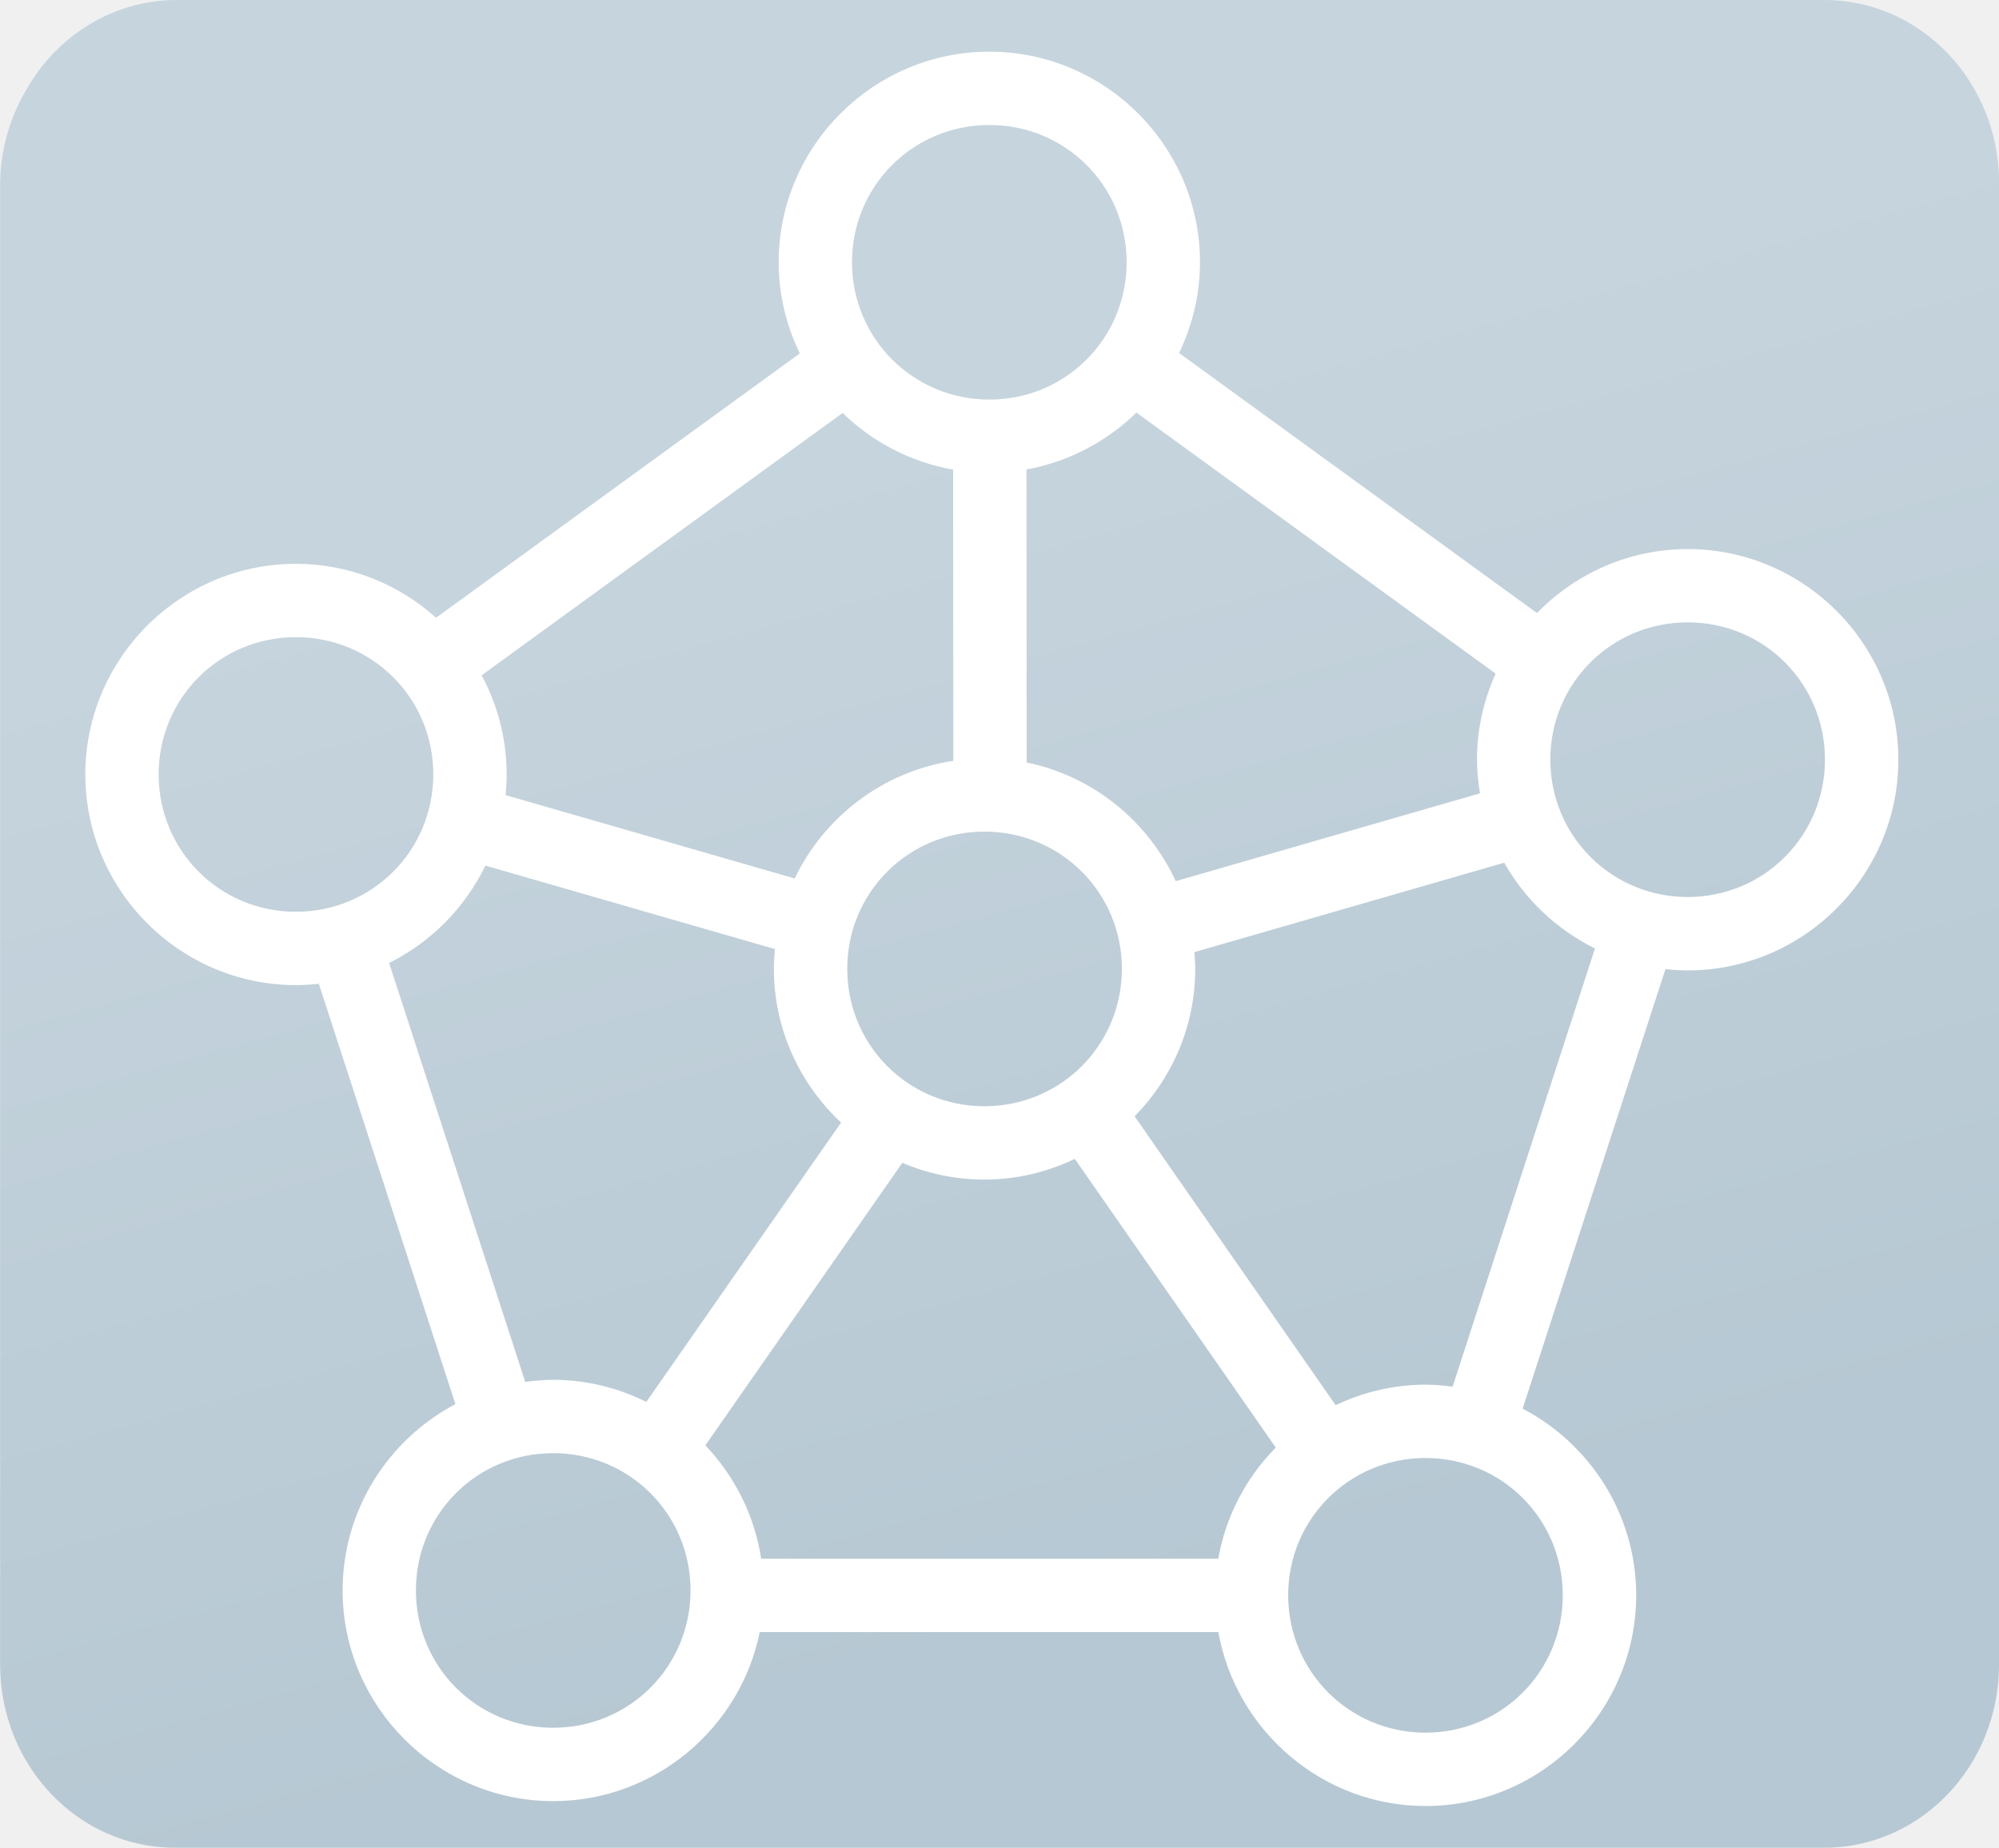
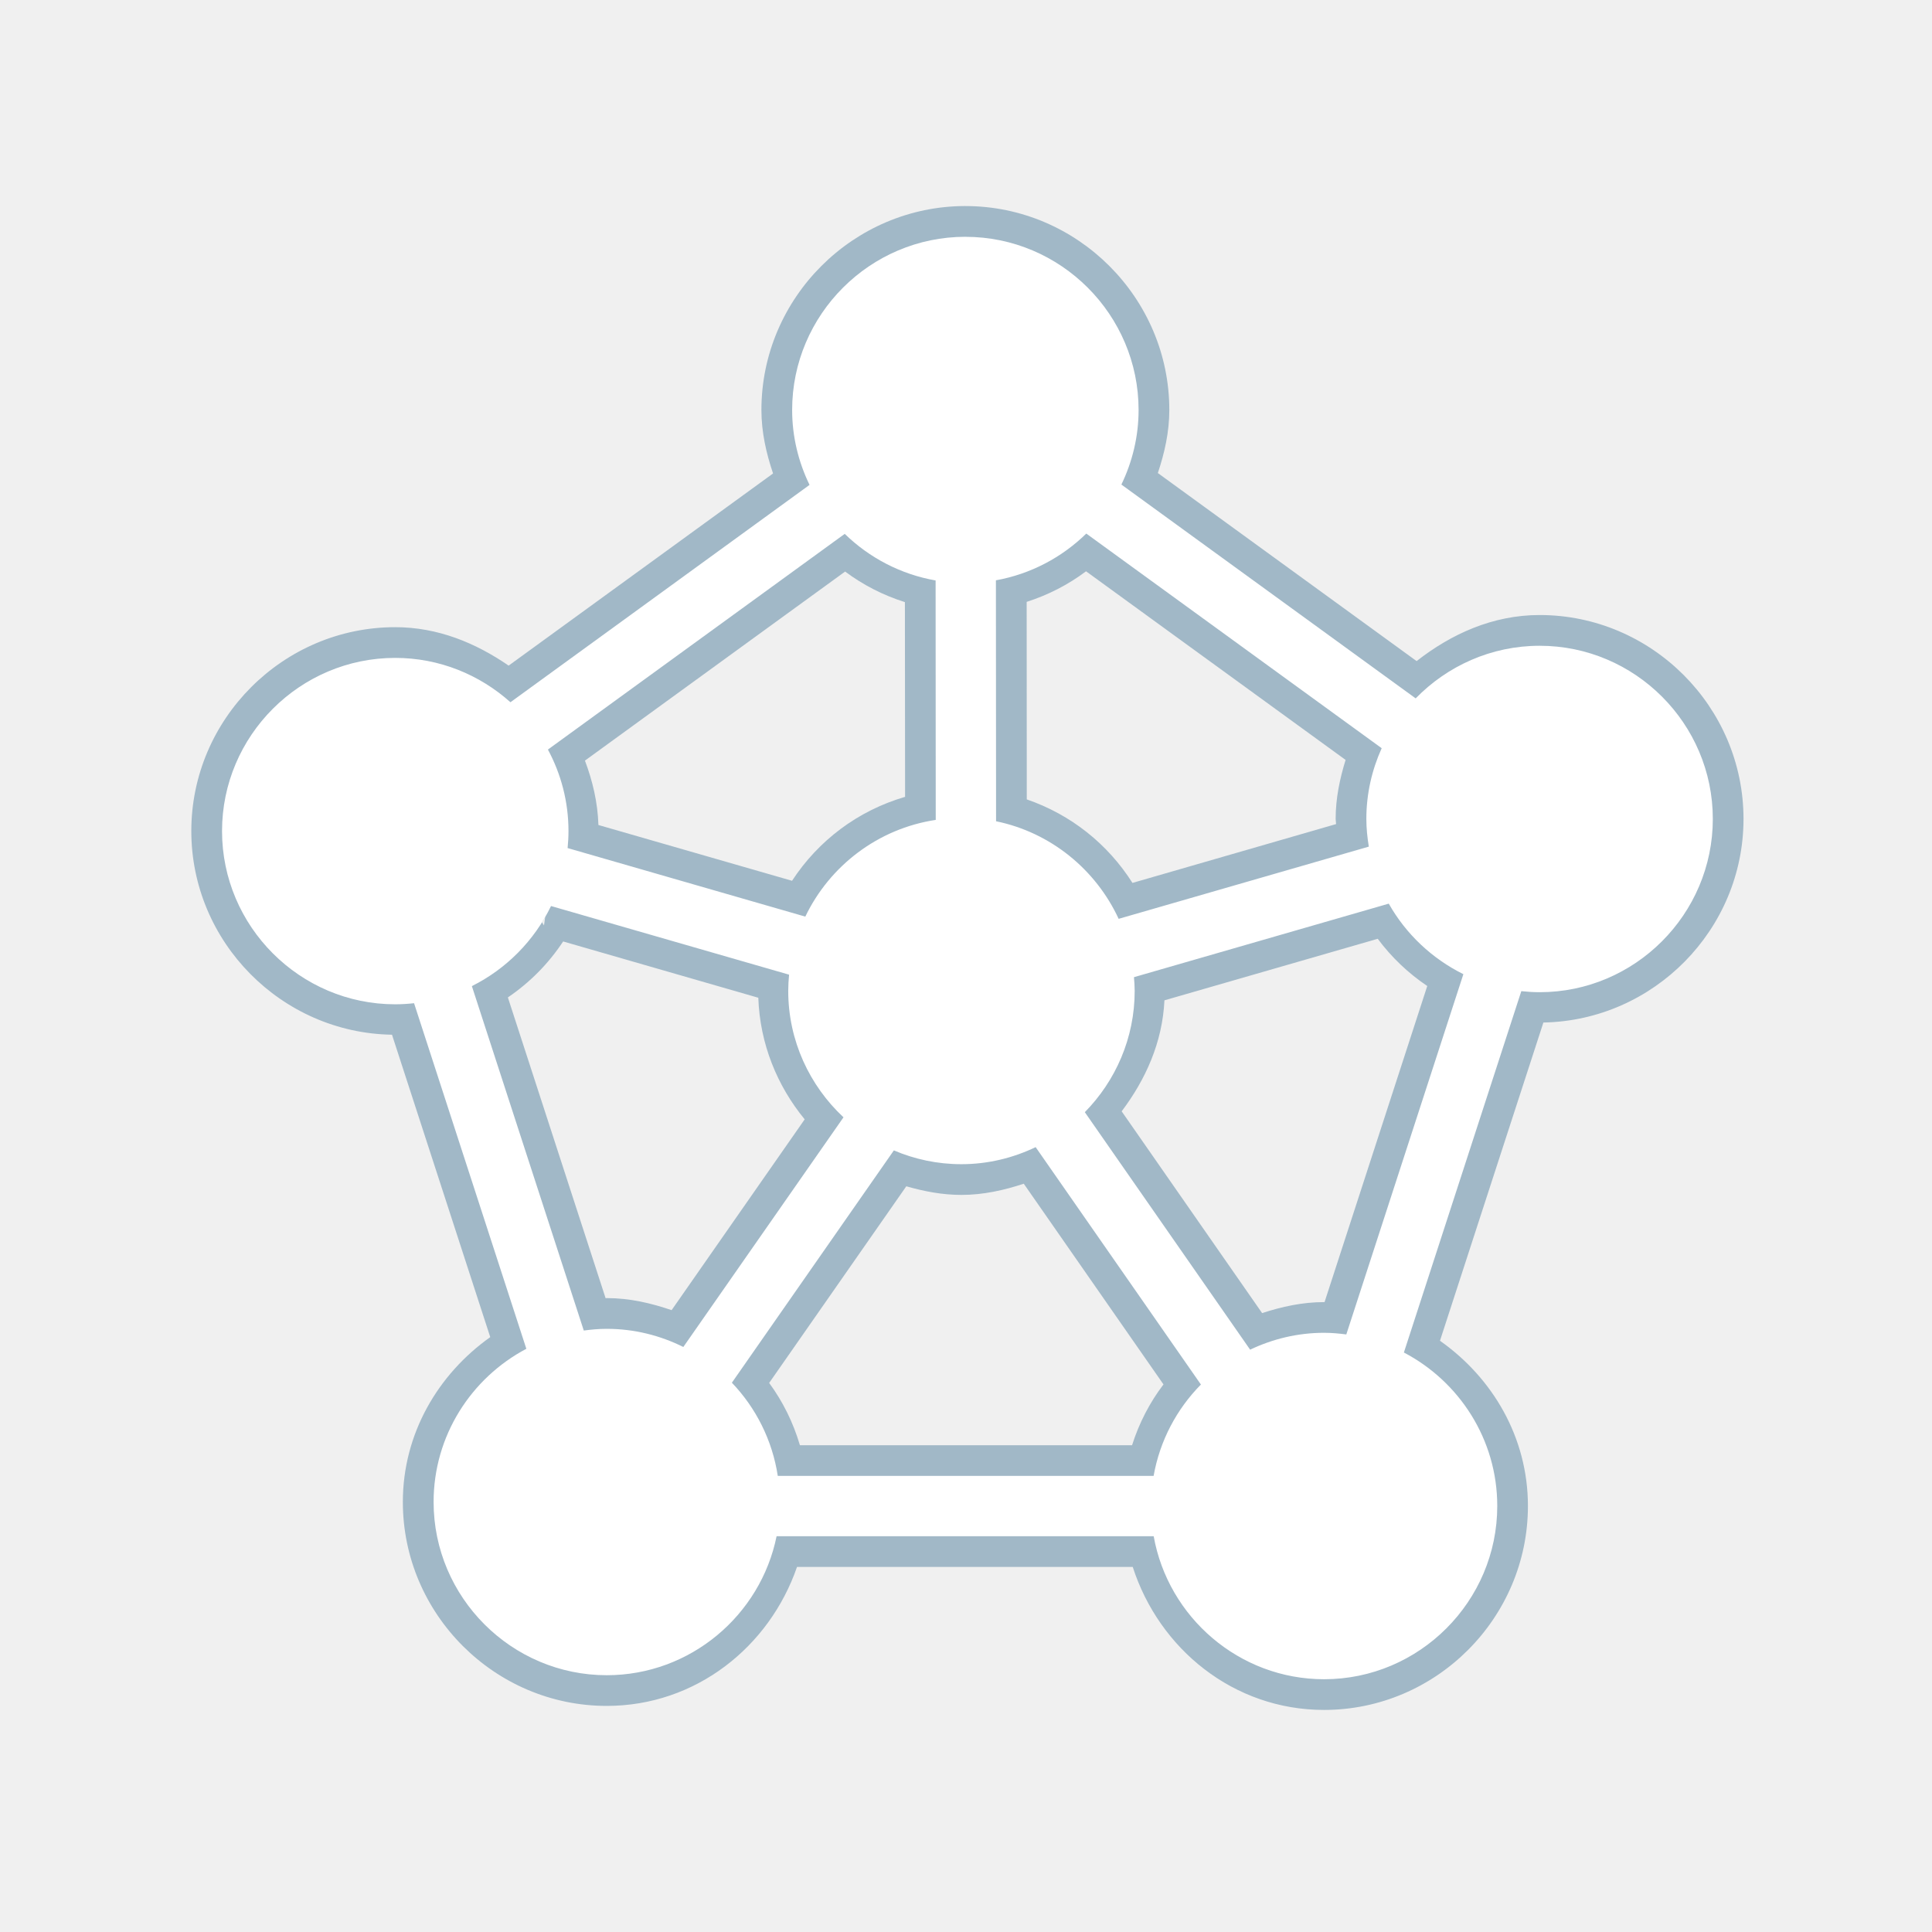
- <svg xmlns="http://www.w3.org/2000/svg" xmlns:xlink="http://www.w3.org/1999/xlink" width="27.255mm" height="25.191mm" viewBox="0 0 27.255 25.191" version="1.1" id="svg8243">
+ <svg xmlns="http://www.w3.org/2000/svg" width="28.307mm" height="28.305mm" viewBox="0 0 28.307 28.305" version="1.1" id="svg8243">
  <defs id="defs8237">
-     <linearGradient id="linearGradient46896">
-       <stop style="stop-color:#b6c8d3;stop-opacity:1" offset="0" id="stop46892" />
-       <stop style="stop-color:#c6d4dd;stop-opacity:1" offset="1" id="stop46894" />
-     </linearGradient>
-     <linearGradient xlink:href="#linearGradient46896" id="linearGradient12613-7" x1="-25.846" y1="76.597" x2="-30.325" y2="69.236" gradientUnits="userSpaceOnUse" gradientTransform="matrix(3.69604,0,0,1.68056,226.5442,54.50341)" />
    <clipPath id="clip7de3f484-67fb-4712-a8a8-390e02aabc34">
      <path id="path11382" d="M 0,0 V 304 H 319 V 0 Z" />
    </clipPath>
    <clipPath id="clipbb930875-9693-44a6-926c-1ffdc625f2c9">
      <path id="path11395" d="M 0,0 V 304 H 319 V 0 Z" />
    </clipPath>
    <clipPath id="clipec8bb2b4-0087-49f9-ae20-3752750c110f">
      <path id="path11408" d="M 0,0 V 304 H 319 V 0 Z" />
    </clipPath>
    <clipPath id="clip5168585b-90cf-4f68-bd08-826f05ab8f0a">
      <path id="path11421" d="M 0,0 V 304 H 319 V 0 Z" />
    </clipPath>
    <clipPath id="clipba68e4ed-9f69-4c0d-8081-1e6e24c31b41">
      <path id="path11434" d="M 0,0 V 304 H 319 V 0 Z" />
    </clipPath>
    <clipPath id="clip35f49ef3-9019-42b5-845f-b8b85de3d683">
      <path id="path11447" d="M 0,0 V 304 H 319 V 0 Z" />
    </clipPath>
  </defs>
-   <g id="layer1" transform="translate(-110.3854,-162.6632)">
-     <path style="fill:url(#linearGradient12613-7);fill-opacity:1;stroke-width:0.475" d="m 137.641,165.156 v 20.2 c 0,1.38 -1.067,2.498 -2.382,2.498 h -22.49 c -1.316,0 -2.382,-1.118 -2.382,-2.498 v -20.2 c 0.007,-0.439 0.125,-0.869 0.343,-1.244 0.426,-0.772 1.212,-1.248 2.063,-1.249 h 22.467 c 1.314,-3e-5 2.38,1.115 2.382,2.493 z" id="path66519-1-1-4" />
-     <g id="g11406" clip-path="url(#clip2)" style="fill:#ffffff;fill-opacity:1;stroke:#ffffff;stroke-width:0;stroke-linecap:square;stroke-linejoin:miter;stroke-miterlimit:4;stroke-dasharray:none;stroke-dashoffset:0;stroke-opacity:0.652" transform="matrix(0.06522196,0,0,0.06522196,113.4879,165.466)">
-       <g id="g11404" style="fill:#ffffff;fill-opacity:1;stroke:#ffffff;stroke-width:0;stroke-linecap:round;stroke-linejoin:round;stroke-miterlimit:4;stroke-dasharray:none;stroke-opacity:0.652">
-         <path style="color:#000000;font-style:normal;font-variant:normal;font-weight:normal;font-stretch:normal;font-size:medium;line-height:normal;font-family:sans-serif;font-variant-ligatures:normal;font-variant-position:normal;font-variant-caps:normal;font-variant-numeric:normal;font-variant-alternates:normal;font-feature-settings:normal;text-indent:0;text-align:start;text-decoration:none;text-decoration-line:none;text-decoration-style:solid;text-decoration-color:#000000;letter-spacing:normal;word-spacing:normal;text-transform:none;writing-mode:lr-tb;direction:ltr;text-orientation:mixed;dominant-baseline:auto;baseline-shift:baseline;text-anchor:start;white-space:normal;shape-padding:0;clip-rule:nonzero;display:inline;overflow:visible;visibility:visible;opacity:1;isolation:auto;mix-blend-mode:normal;color-interpolation:sRGB;color-interpolation-filters:linearRGB;solid-color:#000000;solid-opacity:1;vector-effect:none;fill:#ffffff;fill-opacity:1;fill-rule:nonzero;stroke:none;stroke-width:0;stroke-linecap:butt;stroke-linejoin:miter;stroke-miterlimit:4;stroke-dasharray:none;stroke-dashoffset:0;stroke-opacity:1;color-rendering:auto;image-rendering:auto;shape-rendering:auto;text-rendering:auto;enable-background:accumulate" d="m 468.189,617.451 c -5.973,0 -10.859,4.879 -10.859,10.852 0,1.683 0.399,3.272 1.09,4.697 l -18.744,13.621 c -1.924,-1.722 -4.452,-2.779 -7.223,-2.779 -5.973,0 -10.852,4.879 -10.852,10.852 0,5.973 4.879,10.857 10.852,10.857 0.4,0 0.793,-0.026 1.182,-0.068 l 7.037,21.658 c -3.449,1.822 -5.813,5.444 -5.812,9.6 0,5.973 4.879,10.857 10.852,10.857 5.238,0 9.639,-3.757 10.643,-8.711 h 23.633 c 0.905,5.075 5.355,8.963 10.68,8.963 5.973,0 10.852,-4.887 10.852,-10.859 0,-4.171 -2.382,-7.802 -5.852,-9.617 l 7.359,-22.646 c 0.379,0.04 0.761,0.065 1.15,0.065 5.973,0 10.852,-4.887 10.852,-10.859 0,-5.973 -4.879,-10.852 -10.852,-10.852 -3.039,0 -5.794,1.269 -7.77,3.297 l -18.443,-13.4 c 0.683,-1.419 1.078,-3 1.078,-4.674 0,-5.973 -4.879,-10.852 -10.852,-10.852 z m 0,3.779 c 3.93,0 7.072,3.142 7.072,7.072 0,3.93 -3.142,7.078 -7.072,7.078 -3.93,0 -7.08,-3.148 -7.08,-7.078 0,-3.93 3.15,-7.072 7.08,-7.072 z m 7.576,14.82 18.512,13.451 c -0.612,1.355 -0.961,2.852 -0.961,4.43 0,0.593 0.062,1.171 0.154,1.738 l -15.678,4.525 c -1.43,-3.092 -4.265,-5.415 -7.682,-6.115 l -0.01,-15.1 c 2.181,-0.393 4.14,-1.437 5.664,-2.93 z m -15.139,0.018 c 1.534,1.494 3.504,2.536 5.695,2.92 l 0.008,15.006 c -3.611,0.543 -6.646,2.873 -8.174,6.061 L 443.258,655.76 c 0.035,-0.351 0.055,-0.706 0.055,-1.066 0,-1.844 -0.469,-3.583 -1.289,-5.107 z m 43.549,10.791 c 3.93,0 7.072,3.142 7.072,7.072 0,3.93 -3.142,7.08 -7.072,7.08 -3.93,0 -7.08,-3.15 -7.08,-7.08 0,-3.93 3.15,-7.072 7.08,-7.072 z m -71.723,0.762 c 3.93,0 7.08,3.142 7.08,7.072 0,3.93 -3.15,7.078 -7.08,7.078 -3.93,0 -7.072,-3.148 -7.072,-7.078 0,-3.93 3.142,-7.072 7.072,-7.072 z m 35.484,10.02 c 3.93,0 7.08,3.142 7.08,7.072 0,3.93 -3.15,7.08 -7.08,7.08 -3.93,0 -7.072,-3.15 -7.072,-7.08 0,-3.93 3.142,-7.072 7.072,-7.072 z m 26.783,1.602 c 1.076,1.904 2.71,3.447 4.676,4.42 l -7.336,22.578 c -0.457,-0.059 -0.921,-0.102 -1.395,-0.102 -1.657,0 -3.224,0.386 -4.633,1.057 L 475.672,672.312 c 1.929,-1.962 3.125,-4.647 3.125,-7.6 0,-0.291 -0.022,-0.576 -0.045,-0.861 z m -52.5,0.15 14.918,4.301 c -0.032,0.336 -0.053,0.675 -0.053,1.02 0,3.119 1.34,5.935 3.463,7.92 l -10.037,14.393 c -1.451,-0.721 -3.078,-1.137 -4.801,-1.137 -0.488,0 -0.966,0.044 -1.438,0.107 l -7.014,-21.586 c 2.158,-1.076 3.908,-2.846 4.961,-5.018 z m 30.371,15.111 10.357,14.877 c -1.517,1.535 -2.574,3.518 -2.965,5.727 h -23.553 c -0.343,-2.245 -1.373,-4.267 -2.877,-5.842 l 10.152,-14.559 c 1.302,0.556 2.731,0.865 4.23,0.865 1.665,0 3.24,-0.391 4.654,-1.068 z m -26.881,15.164 c 3.93,0 7.08,3.142 7.08,7.072 0,3.93 -3.15,7.078 -7.08,7.078 -3.93,0 -7.072,-3.148 -7.072,-7.078 0,-3.93 3.142,-7.072 7.072,-7.072 z m 44.955,0.25 c 3.93,0 7.072,3.142 7.072,7.072 0,3.93 -3.142,7.08 -7.072,7.08 -3.93,0 -7.078,-3.15 -7.078,-7.08 0,-3.93 3.148,-7.072 7.078,-7.072 z" transform="matrix(4.05666,0,0,4.05666,-1740.025,-2536.968)" id="path11398" />
-       </g>
-     </g>
+   <g id="layer1" transform="translate(-104.9256,-97.35073)">
    <g id="g11419" clip-path="url(#clip3)" style="fill:none;stroke:#ffffff;stroke-width:15.332;stroke-linecap:square;stroke-linejoin:miter;stroke-miterlimit:4;stroke-dasharray:none;stroke-dashoffset:0;stroke-opacity:0.652" transform="matrix(0.06522196,0,0,0.06522196,113.4879,165.466)">
      <g id="g11417" style="fill:none;stroke:#ffffff;stroke-width:15.332;stroke-linecap:round;stroke-linejoin:round;stroke-miterlimit:4;stroke-dasharray:none;stroke-opacity:0.652">
        </g>
    </g>
    <g id="g11432" clip-path="url(#clip4)" style="fill:none;stroke:#ffffff;stroke-width:15.332;stroke-linecap:square;stroke-linejoin:miter;stroke-miterlimit:4;stroke-dasharray:none;stroke-dashoffset:0;stroke-opacity:0.652" transform="matrix(0.06522196,0,0,0.06522196,113.4879,165.466)">
      <g id="g11430" style="fill:none;stroke:#ffffff;stroke-width:15.332;stroke-linecap:round;stroke-linejoin:round;stroke-miterlimit:4;stroke-dasharray:none;stroke-opacity:0.652">
        </g>
    </g>
    <g id="g11445" clip-path="url(#clip5)" style="fill:none;stroke:#ffffff;stroke-width:15.332;stroke-linecap:square;stroke-linejoin:miter;stroke-miterlimit:4;stroke-dasharray:none;stroke-dashoffset:0;stroke-opacity:0.652" transform="matrix(0.06522196,0,0,0.06522196,113.4879,165.466)">
      <g id="g11443" style="fill:none;stroke:#ffffff;stroke-width:15.332;stroke-linecap:round;stroke-linejoin:round;stroke-miterlimit:4;stroke-dasharray:none;stroke-opacity:0.652">
        </g>
    </g>
    <g id="g11458" clip-path="url(#clip6)" style="fill:none;stroke:#ffffff;stroke-width:15.332;stroke-linecap:square;stroke-linejoin:miter;stroke-miterlimit:4;stroke-dasharray:none;stroke-dashoffset:0;stroke-opacity:0.652" transform="matrix(0.06522196,0,0,0.06522196,113.4879,165.466)">
      <g id="g11456" style="fill:none;stroke:#ffffff;stroke-width:15.332;stroke-linecap:round;stroke-linejoin:round;stroke-miterlimit:4;stroke-dasharray:none;stroke-opacity:0.652">
        </g>
    </g>
    <g transform="matrix(0.06522196,0,0,0.06522196,112.7804,169.9962)" id="g11419-3" clip-path="url(#clip3)" style="fill:none;stroke:#ffffff;stroke-width:15.332;stroke-linecap:round;stroke-linejoin:miter;stroke-miterlimit:4;stroke-dasharray:none;stroke-dashoffset:0;stroke-opacity:0.652">
      <g id="g11417-1" style="fill:none;stroke:#ffffff;stroke-width:15.332;stroke-linecap:round;stroke-linejoin:round;stroke-miterlimit:4;stroke-dasharray:none;stroke-opacity:0.652">
        </g>
    </g>
    <g transform="matrix(0.06522196,0,0,0.06522196,114.3477,171.71)" id="g11419-3-5" clip-path="url(#clip3)" style="fill:none;stroke:#ffffff;stroke-width:15.332;stroke-linecap:round;stroke-linejoin:miter;stroke-miterlimit:4;stroke-dasharray:none;stroke-dashoffset:0;stroke-opacity:0.652">
      <g id="g11417-1-8" style="fill:none;stroke:#ffffff;stroke-width:15.332;stroke-linecap:round;stroke-linejoin:round;stroke-miterlimit:4;stroke-dasharray:none;stroke-opacity:0.652">
        </g>
    </g>
    <g transform="matrix(0.06522196,0,0,0.06522196,116.3522,173.2468)" id="g11419-3-0" clip-path="url(#clip3)" style="fill:none;stroke:#ffffff;stroke-width:15.332;stroke-linecap:round;stroke-linejoin:miter;stroke-miterlimit:4;stroke-dasharray:none;stroke-dashoffset:0;stroke-opacity:0.652">
      <g id="g11417-1-5" style="fill:none;stroke:#ffffff;stroke-width:15.332;stroke-linecap:round;stroke-linejoin:round;stroke-miterlimit:4;stroke-dasharray:none;stroke-opacity:0.652">
        </g>
    </g>
    <g transform="matrix(0.06522196,0,0,0.06522196,118.791,174.1154)" id="g11419-3-6" clip-path="url(#clip3)" style="fill:none;stroke:#ffffff;stroke-width:15.332;stroke-linecap:round;stroke-linejoin:miter;stroke-miterlimit:4;stroke-dasharray:none;stroke-dashoffset:0;stroke-opacity:0.652">
      <g id="g11417-1-50" style="fill:none;stroke:#ffffff;stroke-width:15.332;stroke-linecap:round;stroke-linejoin:round;stroke-miterlimit:4;stroke-dasharray:none;stroke-opacity:0.652">
        </g>
    </g>
    <g transform="matrix(0.06522196,0,0,0.06522196,117.6217,176.7547)" id="g11419-3-67" clip-path="url(#clip3)" style="fill:none;stroke:#ffffff;stroke-width:15.332;stroke-linecap:round;stroke-linejoin:miter;stroke-miterlimit:4;stroke-dasharray:none;stroke-dashoffset:0;stroke-opacity:0.652">
      <g id="g11417-1-9" style="fill:none;stroke:#ffffff;stroke-width:15.332;stroke-linecap:round;stroke-linejoin:round;stroke-miterlimit:4;stroke-dasharray:none;stroke-opacity:0.652">
        </g>
    </g>
    <g style="fill:none;stroke:#ffffff;stroke-width:15.332;stroke-linecap:square;stroke-linejoin:miter;stroke-miterlimit:4;stroke-dasharray:none;stroke-dashoffset:0;stroke-opacity:0.652" id="misc" transform="matrix(0.06522196,0,0,0.06522196,113.4879,165.466)" />
+     <g transform="translate(25.22797,-66.37271)" id="g1757">
+       <g transform="matrix(0.05763079,0,0,0.05763079,84.66437,169.0473)" style="fill:#a1b8c7;fill-opacity:1;stroke:#000000;stroke-width:15.617;stroke-linecap:square;stroke-linejoin:miter;stroke-miterlimit:4;stroke-dasharray:none;stroke-dashoffset:0;stroke-opacity:0.652" clip-path="url(#clip2)" id="g11406-1-6-9-0">
+         <g style="fill:#a1b8c7;fill-opacity:1;stroke:#000000;stroke-width:15.617;stroke-linecap:square;stroke-linejoin:miter;stroke-miterlimit:4;stroke-dasharray:none;stroke-opacity:0.652" id="g11404-3-4-9-4">
+           <path style="color:#000000;font-style:normal;font-variant:normal;font-weight:normal;font-stretch:normal;font-size:medium;line-height:normal;font-family:sans-serif;font-variant-ligatures:normal;font-variant-position:normal;font-variant-caps:normal;font-variant-numeric:normal;font-variant-alternates:normal;font-feature-settings:normal;text-indent:0;text-align:start;text-decoration:none;text-decoration-line:none;text-decoration-style:solid;text-decoration-color:#000000;letter-spacing:normal;word-spacing:normal;text-transform:none;writing-mode:lr-tb;direction:ltr;text-orientation:mixed;dominant-baseline:auto;baseline-shift:baseline;text-anchor:start;white-space:normal;shape-padding:0;clip-rule:nonzero;display:inline;overflow:visible;visibility:visible;opacity:1;isolation:auto;mix-blend-mode:normal;color-interpolation:sRGB;color-interpolation-filters:linearRGB;solid-color:#000000;solid-opacity:1;vector-effect:none;fill:#a1b8c7;fill-opacity:1;fill-rule:nonzero;stroke:none;stroke-width:3.402;stroke-linecap:square;stroke-linejoin:miter;stroke-miterlimit:4;stroke-dasharray:none;stroke-dashoffset:0;stroke-opacity:1;color-rendering:auto;image-rendering:auto;shape-rendering:auto;text-rendering:auto;enable-background:accumulate" d="m 287.977,11.568 c -6.204,0 -11.297,5.086 -11.297,11.291 0,1.24 0.27,2.404 0.645,3.518 l -14.643,10.641 c -1.815,-1.251 -3.919,-2.129 -6.281,-2.129 -6.204,0 -11.291,5.085 -11.291,11.289 0,6.143 4.991,11.181 11.113,11.279 l 5.441,16.746 c -2.887,2.049 -4.84,5.341 -4.84,9.129 0,6.204 5.086,11.293 11.291,11.293 4.926,0 9.006,-3.263 10.537,-7.697 h 18.59 c 1.465,4.546 5.588,7.92 10.596,7.92 6.205,0 11.289,-5.091 11.289,-11.295 0,-3.803 -1.966,-7.102 -4.871,-9.148 l 5.727,-17.623 c 6.108,-0.114 11.082,-5.143 11.082,-11.275 0,-6.204 -5.085,-11.291 -11.289,-11.291 -2.606,0 -4.899,1.055 -6.814,2.551 L 298.633,26.354 c 0.369,-1.107 0.635,-2.262 0.635,-3.494 0,-6.204 -5.087,-11.291 -11.291,-11.291 z m 6.68,20.227 14.373,10.445 c -0.321,1.04 -0.551,2.121 -0.551,3.266 0,0.102 0.022,0.187 0.025,0.287 l -11.277,3.258 c -1.364,-2.151 -3.402,-3.782 -5.852,-4.625 l -0.006,-10.938 c 1.203,-0.387 2.297,-0.951 3.287,-1.693 z m -13.342,0.014 c 0.998,0.744 2.099,1.309 3.311,1.693 l 0.01,10.783 c -2.614,0.764 -4.802,2.417 -6.26,4.648 L 267.654,45.844 c -0.039,-1.258 -0.324,-2.441 -0.746,-3.566 z m -16.609,19.131 -0.066,0.467 -0.111,-0.178 c 0.06,-0.096 0.121,-0.191 0.178,-0.289 z m 46.104,1.205 c 0.765,1.028 1.68,1.898 2.742,2.615 l -5.688,17.506 c -0.009,-3.5e-5 -0.016,-0.002 -0.025,-0.002 -1.207,0 -2.343,0.254 -3.432,0.609 L 296.629,61.699 c 1.324,-1.757 2.259,-3.815 2.369,-6.146 z m -45.109,0.148 10.807,3.117 c 0.088,2.555 1.046,4.881 2.568,6.734 l -7.369,10.566 c -1.135,-0.389 -2.324,-0.668 -3.59,-0.668 -0.023,0 -0.042,0.006 -0.065,0.006 l -5.412,-16.656 c 1.222,-0.832 2.245,-1.866 3.061,-3.1 z m 25.508,13.416 7.736,11.113 c -0.767,1.011 -1.347,2.133 -1.74,3.367 H 278.812 c -0.374,-1.262 -0.941,-2.412 -1.703,-3.449 l 7.594,-10.889 c 0.978,0.279 1.988,0.477 3.051,0.477 1.215,0 2.359,-0.259 3.453,-0.619 z" transform="matrix(4.591006,0,0,4.591006,-1162.845,-93.10544)" id="path11398-0-1-4-6" />
+         </g>
+       </g>
+       <g transform="matrix(0.05763079,0,0,0.05763079,84.66437,169.0473)" style="fill:#ffffff;fill-opacity:1;stroke:#ffffff;stroke-width:17.352;stroke-linecap:square;stroke-linejoin:miter;stroke-miterlimit:4;stroke-dasharray:none;stroke-dashoffset:0;stroke-opacity:0.652" clip-path="url(#clip2)" id="g11406-1-7">
+         <g style="fill:#ffffff;fill-opacity:1;stroke:#ffffff;stroke-width:17.352;stroke-linecap:square;stroke-linejoin:miter;stroke-miterlimit:4;stroke-dasharray:none;stroke-opacity:0.652" id="g11404-3-7">
+           <path id="path11398-0-8" transform="matrix(4.05666,0,0,4.05666,-1740.025,-2536.968)" d="m 468.189,617.451 c -5.973,0 -10.859,4.879 -10.859,10.852 0,1.683 0.399,3.272 1.09,4.697 l -18.744,13.621 c -1.924,-1.722 -4.452,-2.779 -7.223,-2.779 -5.973,0 -10.852,4.879 -10.852,10.852 0,5.973 4.879,10.857 10.852,10.857 0.4,0 0.793,-0.026 1.182,-0.068 l 7.037,21.658 c -3.449,1.822 -5.813,5.444 -5.812,9.6 0,5.973 4.879,10.857 10.852,10.857 5.238,0 9.639,-3.757 10.643,-8.711 h 23.633 c 0.905,5.075 5.355,8.963 10.68,8.963 5.973,0 10.852,-4.887 10.852,-10.859 0,-4.171 -2.382,-7.802 -5.852,-9.617 l 7.359,-22.646 c 0.379,0.04 0.761,0.065 1.15,0.065 5.973,0 10.852,-4.887 10.852,-10.859 0,-5.973 -4.879,-10.852 -10.852,-10.852 -3.039,0 -5.794,1.269 -7.77,3.297 l -18.443,-13.4 c 0.683,-1.419 1.078,-3 1.078,-4.674 0,-5.973 -4.879,-10.852 -10.852,-10.852 z m 7.576,18.6 18.512,13.451 c -0.612,1.355 -0.961,2.852 -0.961,4.43 0,0.593 0.062,1.171 0.154,1.738 l -15.678,4.525 c -1.43,-3.092 -4.265,-5.415 -7.682,-6.115 l -0.01,-15.1 c 2.181,-0.393 4.14,-1.437 5.664,-2.93 z m -15.139,0.018 c 1.534,1.494 3.504,2.536 5.695,2.92 l 0.008,15.006 c -3.611,0.543 -6.646,2.873 -8.174,6.061 L 443.258,655.76 c 0.035,-0.351 0.055,-0.706 0.055,-1.066 0,-1.844 -0.469,-3.583 -1.289,-5.107 z m 34.094,23.174 c 1.076,1.904 2.71,3.447 4.676,4.42 l -7.336,22.578 c -0.457,-0.059 -0.921,-0.102 -1.395,-0.102 -1.657,0 -3.224,0.386 -4.633,1.057 L 475.672,672.312 c 1.929,-1.962 3.125,-4.647 3.125,-7.6 0,-0.291 -0.022,-0.576 -0.045,-0.861 z m -52.5,0.15 14.918,4.301 c -0.032,0.336 -0.053,0.675 -0.053,1.02 0,3.119 1.34,5.935 3.463,7.92 l -10.037,14.393 c -1.451,-0.721 -3.078,-1.137 -4.801,-1.137 -0.488,0 -0.966,0.044 -1.438,0.107 l -7.014,-21.586 c 2.158,-1.076 3.908,-2.846 4.961,-5.018 z m 30.371,15.111 10.357,14.877 c -1.517,1.535 -2.574,3.518 -2.965,5.727 h -23.553 c -0.343,-2.245 -1.373,-4.267 -2.877,-5.842 l 10.152,-14.559 c 1.302,0.556 2.731,0.865 4.23,0.865 1.665,0 3.24,-0.391 4.654,-1.068 z" style="color:#000000;font-style:normal;font-variant:normal;font-weight:normal;font-stretch:normal;font-size:medium;line-height:normal;font-family:sans-serif;font-variant-ligatures:normal;font-variant-position:normal;font-variant-caps:normal;font-variant-numeric:normal;font-variant-alternates:normal;font-feature-settings:normal;text-indent:0;text-align:start;text-decoration:none;text-decoration-line:none;text-decoration-style:solid;text-decoration-color:#000000;letter-spacing:normal;word-spacing:normal;text-transform:none;writing-mode:lr-tb;direction:ltr;text-orientation:mixed;dominant-baseline:auto;baseline-shift:baseline;text-anchor:start;white-space:normal;shape-padding:0;clip-rule:nonzero;display:inline;overflow:visible;visibility:visible;opacity:1;isolation:auto;mix-blend-mode:normal;color-interpolation:sRGB;color-interpolation-filters:linearRGB;solid-color:#000000;solid-opacity:1;vector-effect:none;fill:#ffffff;fill-opacity:1;fill-rule:nonzero;stroke:none;stroke-width:4.277;stroke-linecap:square;stroke-linejoin:miter;stroke-miterlimit:4;stroke-dasharray:none;stroke-dashoffset:0;stroke-opacity:1;color-rendering:auto;image-rendering:auto;shape-rendering:auto;text-rendering:auto;enable-background:accumulate" />
+         </g>
+       </g>
+     </g>
  </g>
</svg>
